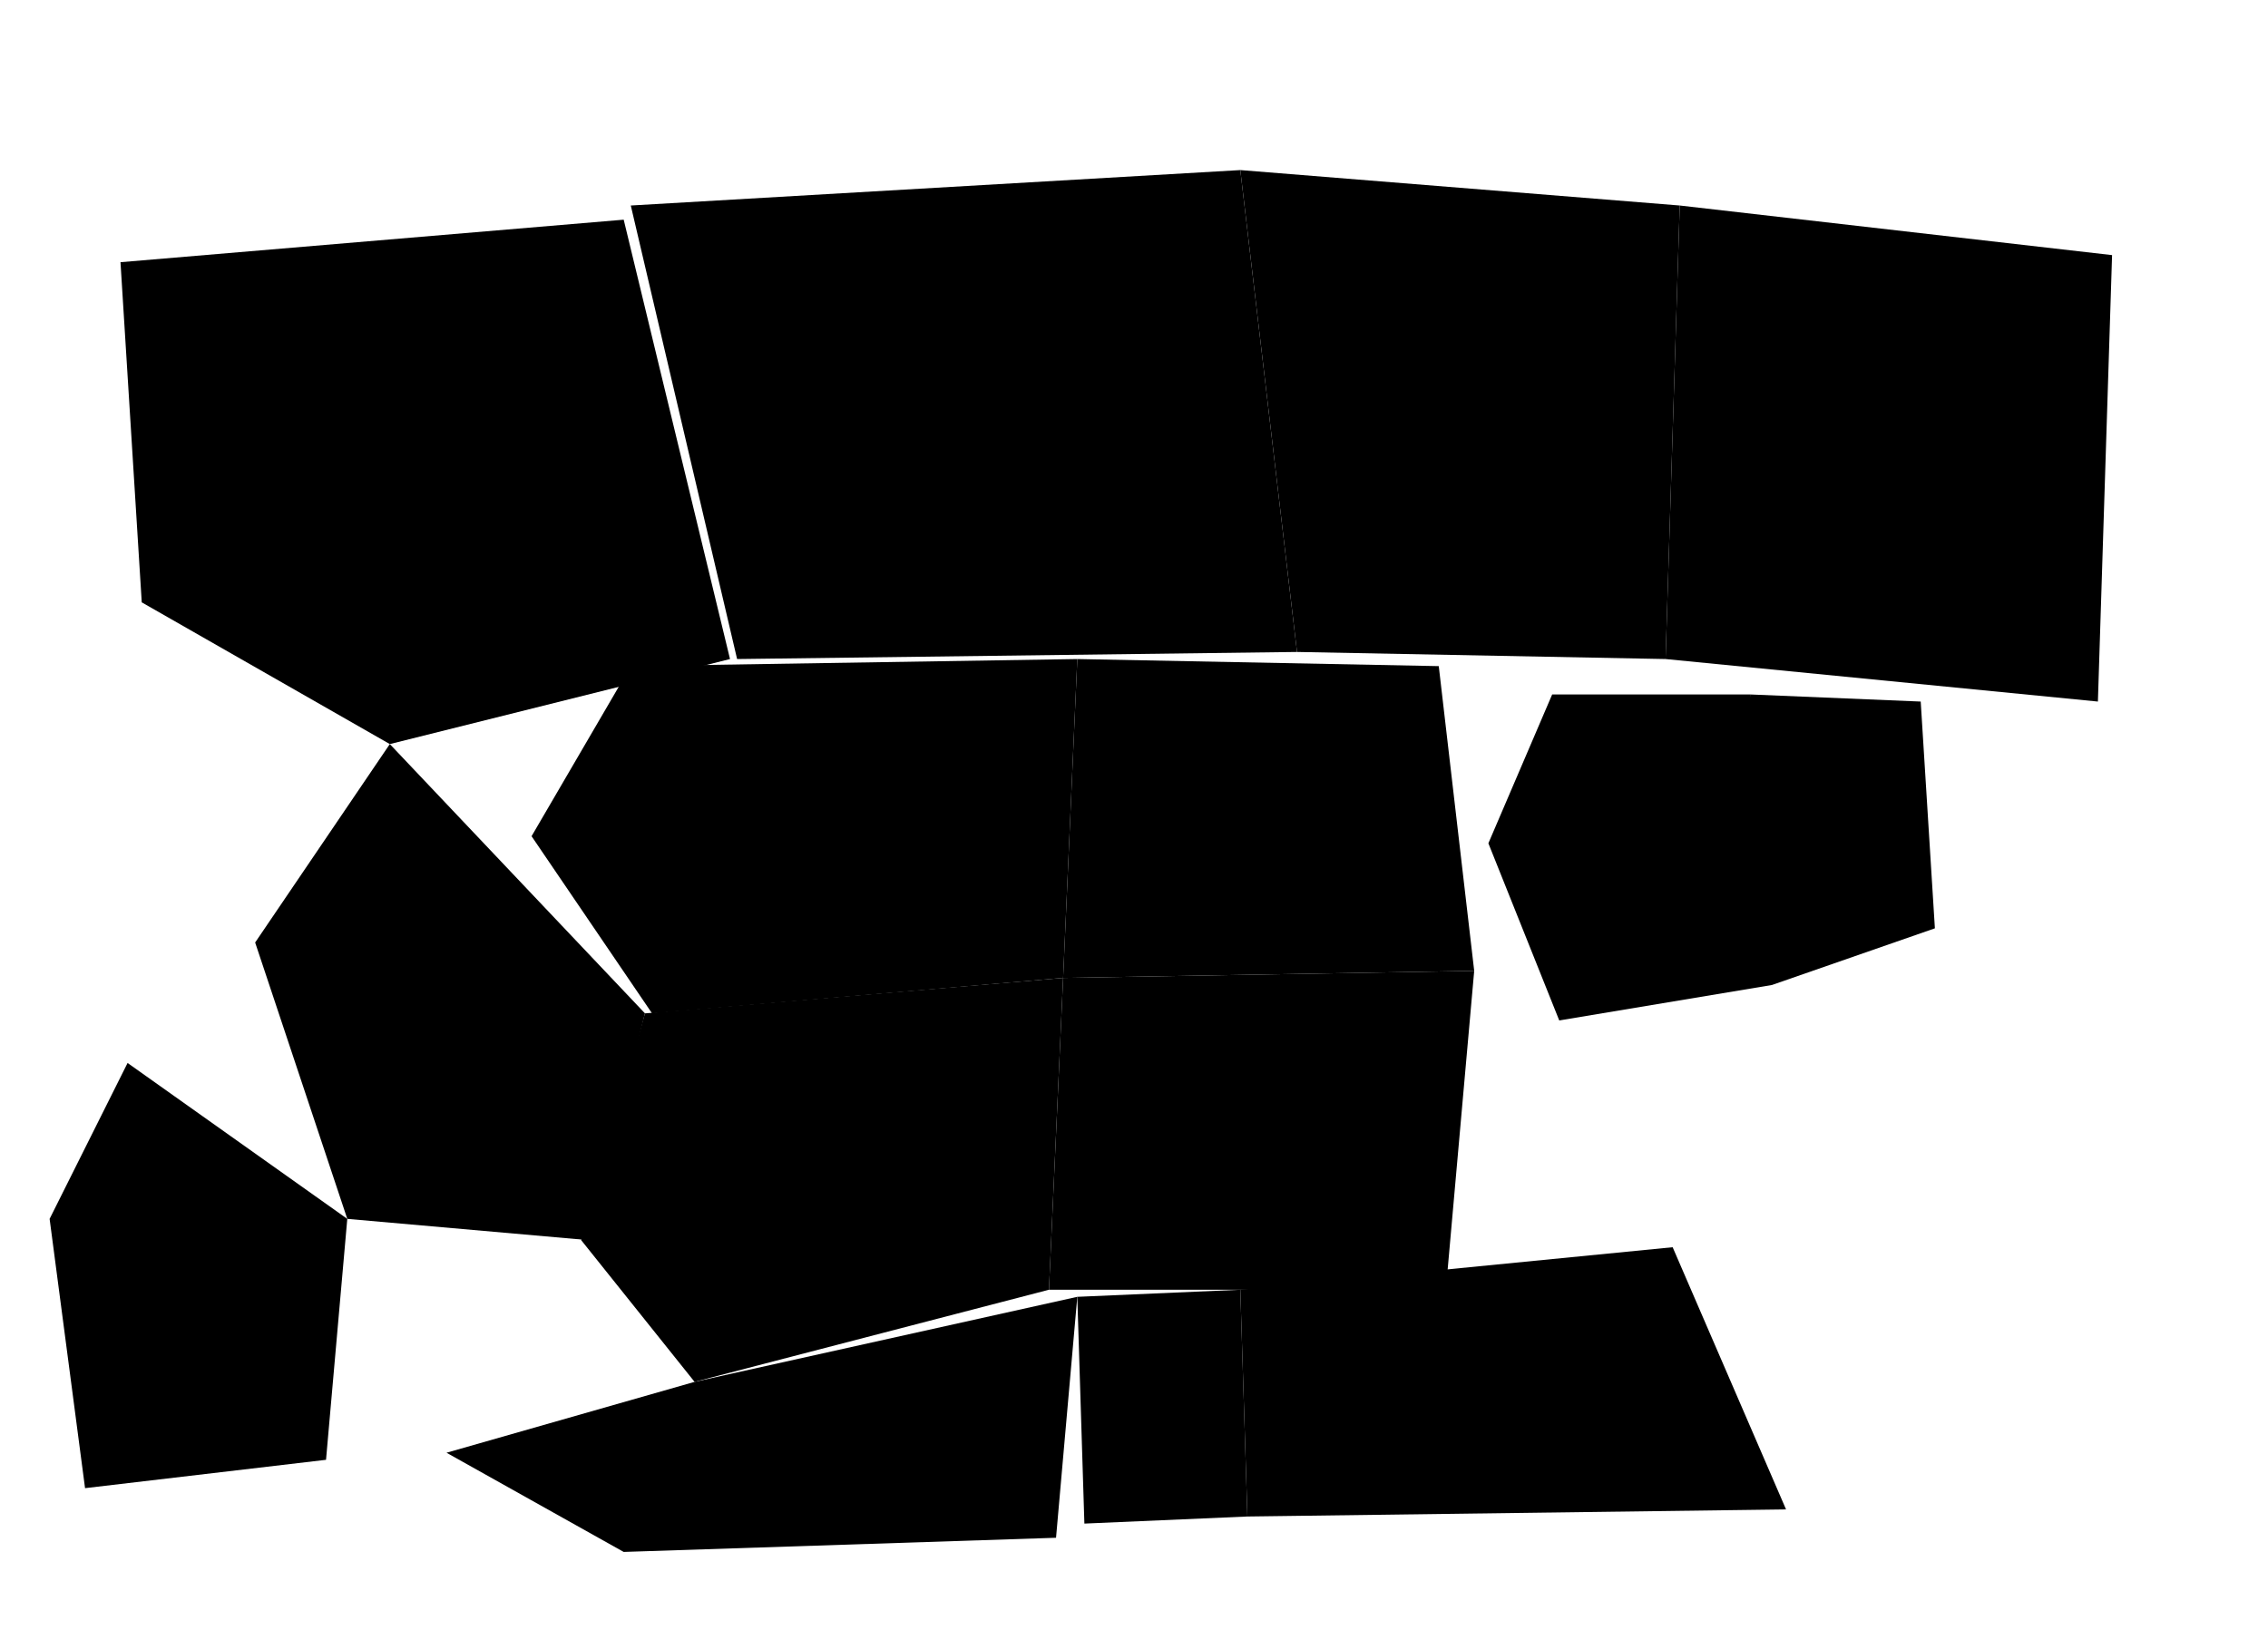
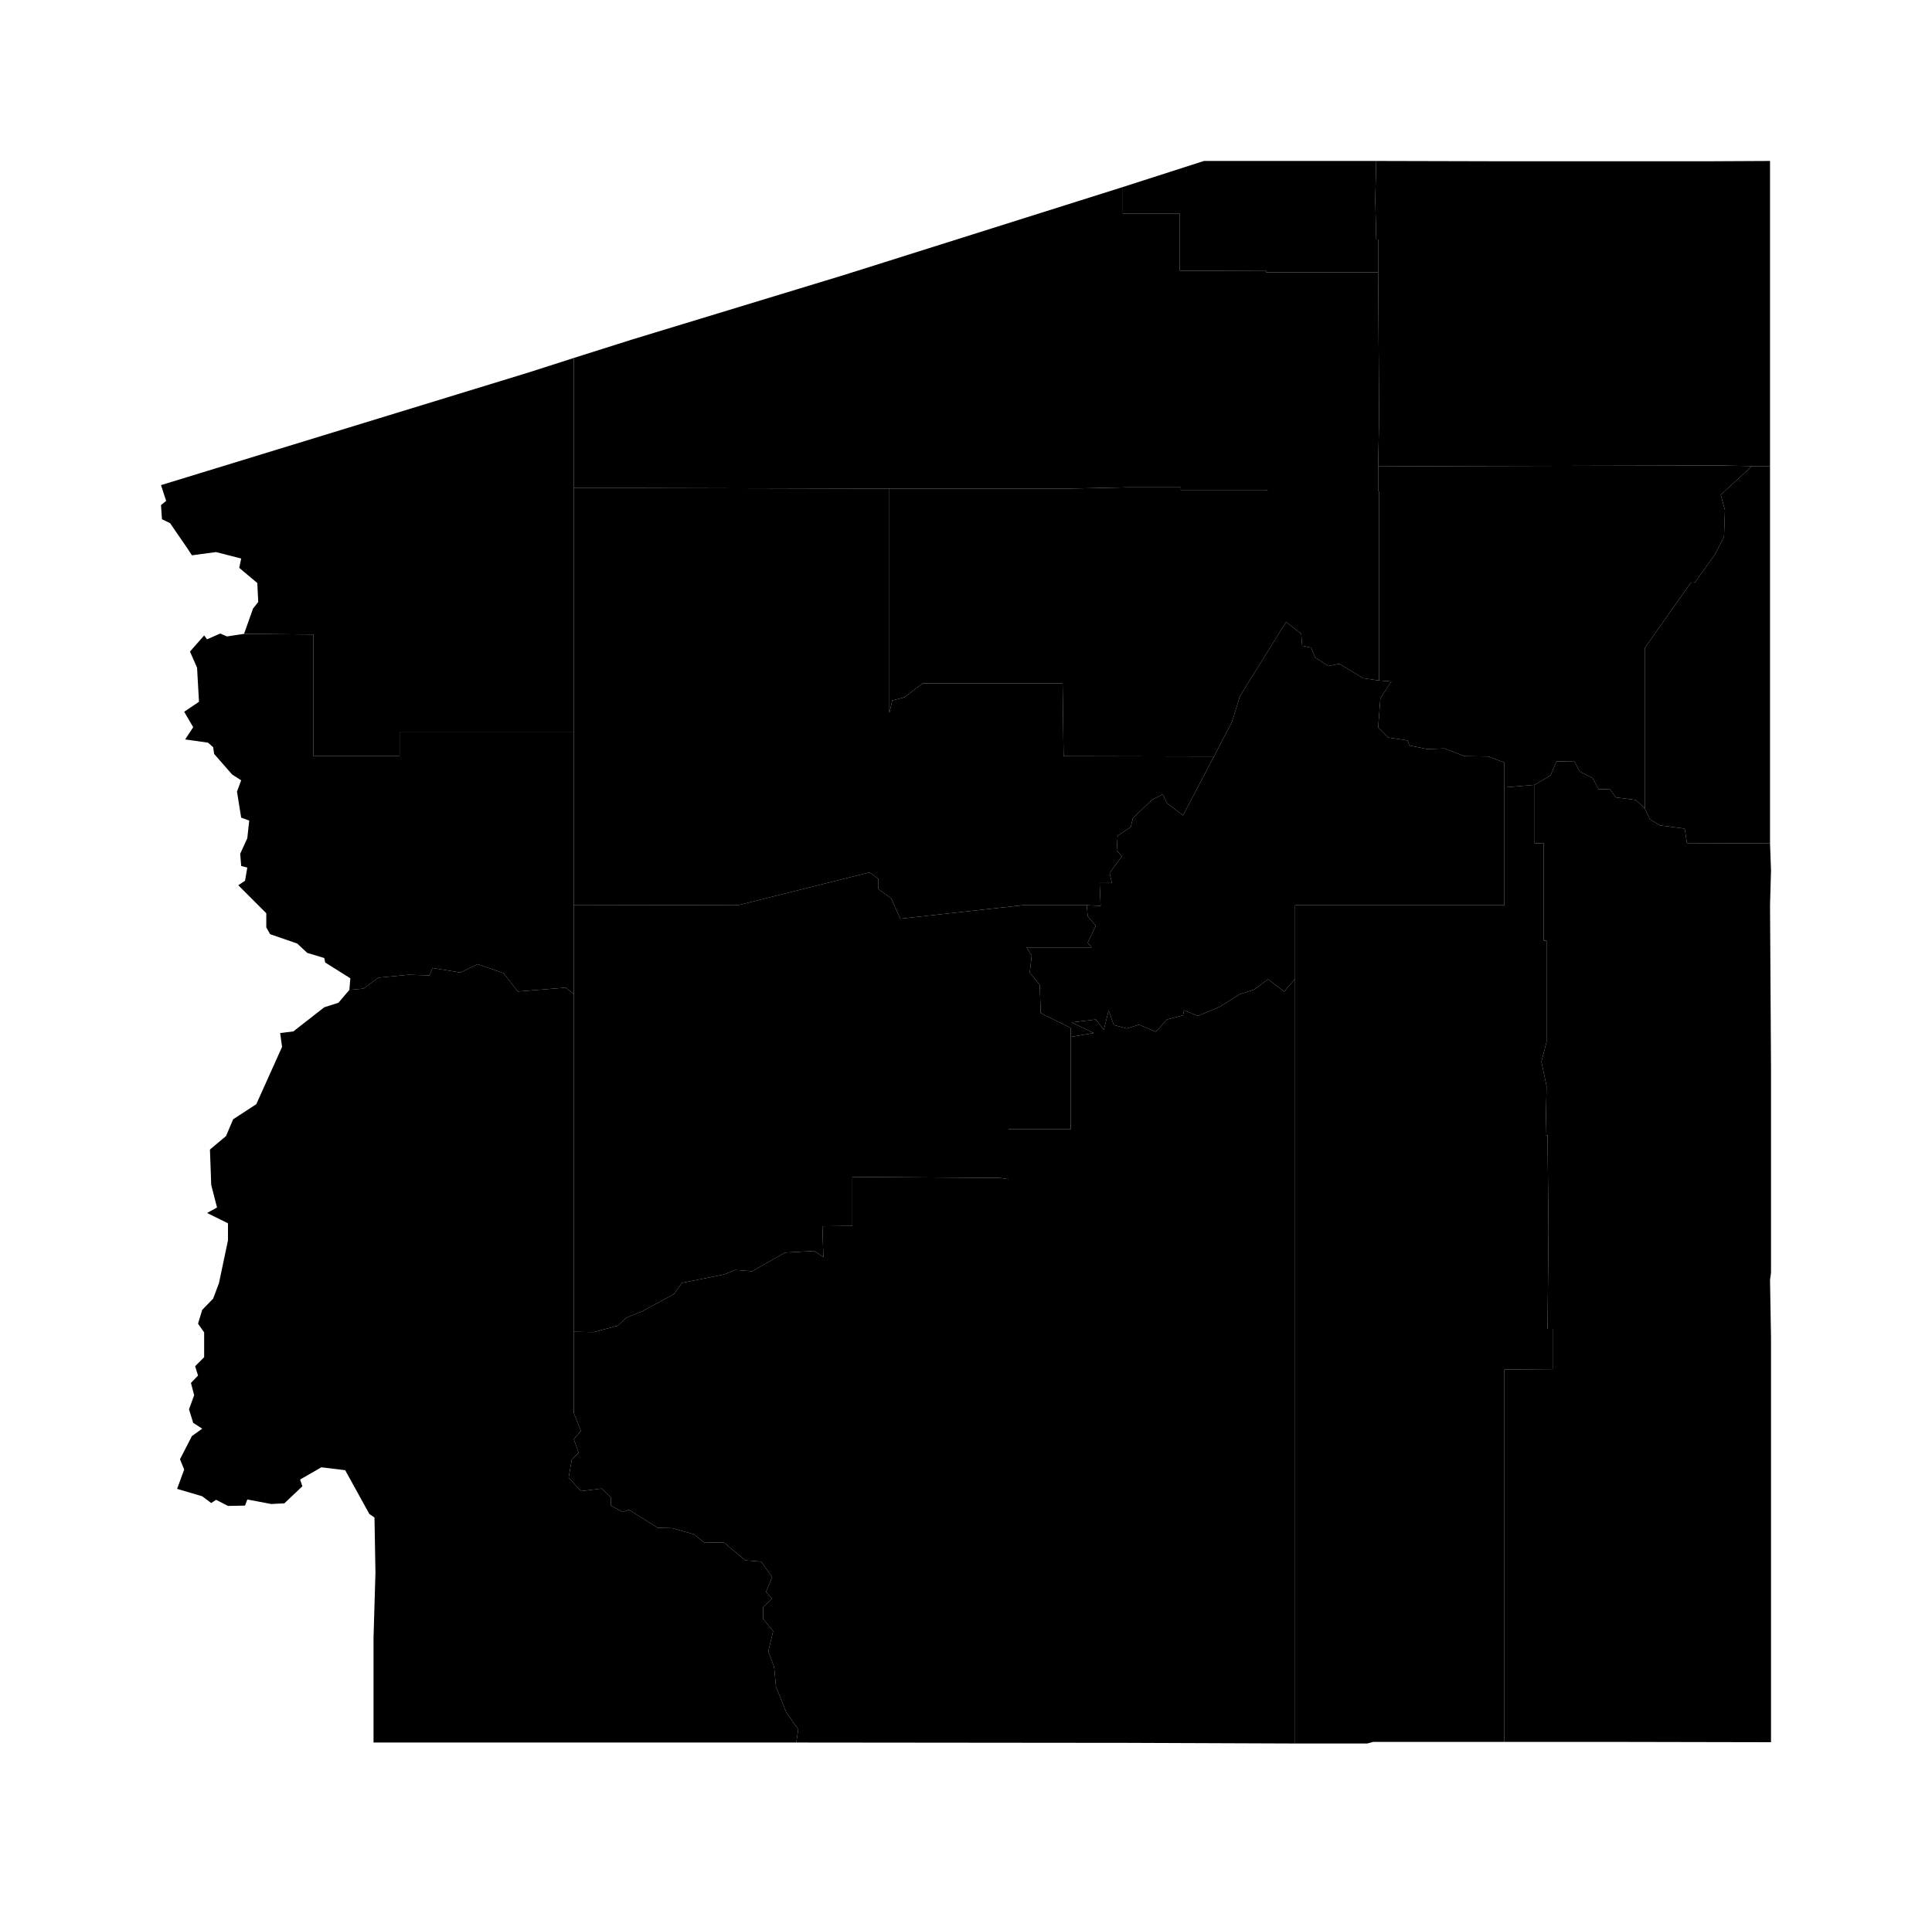
- <svg xmlns="http://www.w3.org/2000/svg" id="wtc-state-map-az" viewBox="0 0 640 460" role="img" aria-label="Arizona county map">
+ <svg xmlns="http://www.w3.org/2000/svg" viewBox="0 0 600 592" id="wtc-state-map-AZ" role="img" aria-label="az county map">
  <g class="wtc-counties">
-     <path id="wtc-county-mohave" class="wtc-county" data-county="Mohave" d="M34 74 L176 62 L206 186 L110 210 L40 170 Z" />
-     <path id="wtc-county-coconino" class="wtc-county" data-county="Coconino" d="M178 58 L350 48 L366 184 L208 186 Z" />
-     <path id="wtc-county-navajo" class="wtc-county" data-county="Navajo" d="M350 48 L474 58 L470 186 L366 184 Z" />
-     <path id="wtc-county-apache" class="wtc-county" data-county="Apache" d="M474 58 L596 72 L592 198 L470 186 Z" />
-     <path id="wtc-county-yavapai" class="wtc-county" data-county="Yavapai" d="M178 188 L304 186 L300 276 L184 286 L150 236 Z" />
-     <path id="wtc-county-gila" class="wtc-county" data-county="Gila" d="M304 186 L406 188 L416 274 L300 276 Z" />
-     <path id="wtc-county-greenlee" class="wtc-county" data-county="Greenlee" d="M494 196 L542 198 L546 262 L500 278 L486 236 Z" />
-     <path id="wtc-county-graham" class="wtc-county" data-county="Graham" d="M438 196 L494 196 L500 278 L440 288 L420 238 Z" />
-     <path id="wtc-county-la-paz" class="wtc-county" data-county="La Paz" d="M110 210 L182 286 L166 350 L98 344 L72 266 Z" />
-     <path id="wtc-county-maricopa" class="wtc-county" data-county="Maricopa" d="M182 286 L300 276 L296 364 L196 390 L164 350 Z" />
-     <path id="wtc-county-pinal" class="wtc-county" data-county="Pinal" d="M300 276 L416 274 L408 364 L296 364 Z" />
-     <path id="wtc-county-yuma" class="wtc-county" data-county="Yuma" d="M36 300 L98 344 L92 412 L24 420 L14 344 Z" />
-     <path id="wtc-county-pima" class="wtc-county" data-county="Pima" d="M196 390 L304 366 L298 434 L176 438 L126 410 Z" />
-     <path id="wtc-county-santa-cruz" class="wtc-county" data-county="Santa Cruz" d="M304 366 L350 364 L352 428 L306 430 Z" />
-     <path id="wtc-county-cochise" class="wtc-county" data-county="Cochise" d="M350 364 L472 352 L504 426 L352 428 Z" />
+     <path class="wtc-county" id="wtc-county-apache" data-county="Apache" d="M467.2,541.1L467.2,425.4L482.2,425.3L482.2,412.8L480.6,412.8L480.9,382.7L480.6,352.6L480.0,352.6L480.3,337.4L478.7,329.8L480.3,323.6L480.3,292.2L479.4,292.2L479.4,261.9L476.6,262.0L476.6,243.8L481.5,240.9L483.4,236.5L489.0,236.6L490.6,239.7L494.6,241.7L496.5,245.2L499.9,245.1L501.8,247.7L508.0,248.5L510.8,251.1L512.4,254.5L515.5,256.4L523.2,257.4L523.9,261.9L549.7,262.0L550.0,270.4L549.7,281.2L550.0,331.5L550.0,364.5L550.0,395.4L549.7,397.6L550.0,415.3L550.0,454.9L550.0,541.2L499.6,541.1L467.2,541.1Z" />
+     <path class="wtc-county" id="wtc-county-cochise" data-county="Cochise" d="M428.0,84.6L428.0,74.4L427.4,74.4L427.1,61.9L427.4,50.0L467.2,50.1L529.8,50.1L549.7,50.0L549.7,144.8L544.1,144.8L534.1,144.6L452.3,144.8L428.0,144.9L428.3,129.5L428.0,84.6Z" />
+     <path class="wtc-county" id="wtc-county-coconino" data-county="Coconino" d="M240.4,517.8L238.6,513.0L240.1,506.7L237.0,502.9L237.0,499.2L239.8,496.6L237.9,494.5L239.8,489.9L236.4,485.1L231.4,484.7L224.9,479.2L218.6,479.1L215.5,476.6L208.7,474.7L204.3,474.6L195.3,469.0L193.4,469.7L189.7,467.7L189.7,465.1L186.9,462.4L180.4,463.2L176.6,459.0L177.6,453.3L179.7,451.3L178.2,447.1L180.4,444.5L178.2,439.0L178.2,413.7L184.4,413.8L191.9,411.8L194.4,409.4L199.7,407.2L209.3,402.0L211.8,398.5L224.9,395.9L228.3,394.5L233.6,394.9L243.8,389.1L252.9,388.6L255.7,390.5L255.4,380.9L264.7,380.8L264.7,365.6L310.4,365.9L313.2,366.3L313.2,350.8L332.5,350.8L332.5,322.1L339.7,320.9L332.8,317.6L340.3,316.7L342.8,319.9L344.3,313.9L345.9,318.4L349.9,319.5L353.7,318.3L359.0,320.5L362.4,316.7L367.4,315.4L367.7,313.8L372.0,315.6L378.9,312.7L385.1,308.8L389.5,307.4L393.8,304.2L398.8,308.0L402.2,304.1L402.2,541.6L350.2,541.4L247.3,541.3L247.9,537.2L244.2,532.0L241.0,524.0L240.4,517.8Z" />
+     <path class="wtc-county" id="wtc-county-gila" data-county="Gila" d="M332.5,322.1L332.5,319.3L323.2,314.7L322.9,306.0L319.8,302.1L320.4,296.9L318.8,294.3L339.0,294.3L337.8,292.8L340.3,287.6L337.8,284.6L337.5,281.2L341.8,281.4L341.5,274.3L345.3,274.3L344.6,271.2L348.4,266.0L346.8,264.2L347.1,259.6L351.2,256.9L351.8,254.2L357.7,248.5L361.1,246.7L362.4,249.5L367.4,253.3L377.0,235.0L382.6,224.2L385.1,216.2L399.4,193.2L404.1,196.9L404.4,200.6L407.2,201.2L408.4,204.2L412.5,206.9L415.9,206.2L423.4,210.7L428.3,211.4L432.1,211.7L428.7,216.9L428.0,226.0L431.1,229.1L437.1,230.0L437.7,231.6L443.3,232.7L448.6,232.5L454.8,234.9L462.3,235.0L467.2,236.9L467.2,244.6L467.2,281.2L402.2,281.2L402.2,304.1L398.8,308.0L393.8,304.2L389.5,307.4L385.1,308.8L378.9,312.7L372.0,315.6L367.7,313.8L367.4,315.4L362.4,316.7L359.0,320.5L353.7,318.3L349.9,319.5L345.9,318.4L344.3,313.9L342.8,319.9L340.3,316.7L332.8,317.6L339.7,320.9L332.5,322.1Z" />
+     <path class="wtc-county" id="wtc-county-graham" data-county="Graham" d="M467.2,244.6L467.2,236.9L462.3,235.0L454.8,234.9L448.6,232.5L443.3,232.7L437.7,231.6L437.1,230.0L431.1,229.1L428.0,226.0L428.7,216.9L432.1,211.7L428.3,211.4L428.3,152.9L428.0,152.4L428.0,144.9L452.3,144.8L534.1,144.6L544.1,144.8L534.4,153.7L535.7,158.5L535.4,166.8L532.6,172.2L526.4,180.9L525.1,181.0L510.8,201.3L510.8,251.1L508.0,248.5L501.8,247.7L499.9,245.1L496.5,245.2L494.6,241.7L490.6,239.7L489.0,236.6L483.4,236.5L481.5,240.9L476.6,243.8L467.2,244.6Z" />
+     <path class="wtc-county" id="wtc-county-greenlee" data-county="Greenlee" d="M510.8,251.1L510.8,201.3L525.1,181.0L526.4,180.9L532.6,172.2L535.4,166.8L535.7,158.5L534.4,153.7L544.1,144.8L549.7,144.8L549.7,175.3L549.7,212.6L549.7,262.0L523.9,261.9L523.2,257.4L515.5,256.4L512.4,254.5L510.8,251.1Z" />
+     <path class="wtc-county" id="wtc-county-la-paz" data-county="La Paz" d="M66.2,232.1L64.6,230.7L57.5,229.7L60.0,225.9L57.2,221.1L61.8,218.0L61.2,207.4L59.0,202.4L63.4,197.4L64.3,198.6L68.4,196.8L70.5,197.7L75.8,196.9L97.3,197.1L97.3,234.8L124.1,234.8L124.1,227.3L178.2,227.3L178.2,281.1L178.2,308.8L175.7,306.8L160.8,308.0L156.4,302.3L148.3,299.5L143.0,302.1L134.3,300.7L133.4,303.0L126.9,302.8L117.5,303.7L112.9,307.1L108.5,307.5L108.8,303.9L101.0,299.0L100.7,297.6L95.4,296.0L92.3,293.1L83.9,290.2L82.7,288.1L82.7,283.7L74.0,275.0L76.1,273.6L76.8,269.5L74.9,269.0L74.6,265.2L76.8,260.4L77.4,254.9L74.9,254.0L73.6,245.9L74.9,242.4L72.1,240.6L66.5,234.2L66.2,232.1Z" />
+     <path class="wtc-county" id="wtc-county-maricopa" data-county="Maricopa" d="M178.2,227.3L178.2,151.6L197.8,151.6L276.2,151.8L276.2,221.5L277.1,217.6L280.9,216.6L286.5,212.3L330.0,212.3L330.3,234.9L377.0,235.0L367.4,253.3L362.4,249.5L361.1,246.7L357.7,248.5L351.8,254.2L351.2,256.9L347.1,259.6L346.8,264.2L348.4,266.0L344.6,271.2L345.3,274.3L341.5,274.3L341.8,281.4L337.5,281.2L317.6,281.2L279.6,285.4L276.8,279.1L272.8,276.2L272.8,273.0L270.0,271.0L229.2,281.2L178.2,281.1L178.2,227.3Z" />
+     <path class="wtc-county" id="wtc-county-mohave" data-county="Mohave" d="M116.0,527.7L116.0,508.8L116.6,488.5L116.3,471.4L114.7,470.3L107.2,456.7L99.8,455.8L93.2,459.6L93.9,461.7L88.3,467.0L84.2,467.2L76.8,465.8L76.1,467.7L70.8,467.8L67.1,465.9L65.6,466.9L62.8,464.8L55.0,462.5L57.2,456.5L55.9,453.3L59.6,446.1L62.8,443.8L60.0,442.0L58.7,437.8L60.3,433.4L59.3,429.6L61.5,427.3L60.6,424.4L63.4,421.6L63.4,413.9L61.5,411.2L62.8,406.9L66.2,403.4L68.0,398.6L70.8,385.3L70.8,380.0L64.3,376.8L67.4,375.1L65.6,368.1L65.2,357.1L70.2,352.9L72.4,347.7L79.6,343.0L87.6,325.2L87.0,320.9L91.1,320.4L100.7,312.9L105.1,311.5L108.5,307.5L112.9,307.1L117.5,303.7L126.9,302.8L133.4,303.0L134.3,300.7L143.0,302.1L148.3,299.5L156.4,302.3L160.8,308.0L175.7,306.8L178.2,308.8L178.2,413.7L178.2,439.0L180.4,444.5L178.2,447.1L179.7,451.3L177.6,453.3L176.6,459.0L180.4,463.2L186.9,462.4L189.7,465.1L189.7,467.7L193.4,469.7L195.3,469.0L204.3,474.6L208.7,474.7L215.5,476.6L218.6,479.1L224.9,479.2L231.4,484.7L236.4,485.1L239.8,489.9L237.9,494.5L239.8,496.6L237.0,499.2L237.0,502.9L240.1,506.7L238.6,513.0L240.4,517.8L241.0,524.0L244.2,532.0L247.9,537.2L247.3,541.3L215.8,541.3L178.2,541.3L116.0,541.3L116.0,527.7Z" />
+     <path class="wtc-county" id="wtc-county-navajo" data-county="Navajo" d="M402.2,541.6L402.2,304.1L402.2,281.2L467.2,281.2L467.2,244.6L476.6,243.8L476.6,262.0L479.4,261.9L479.4,292.2L480.3,292.2L480.3,323.6L478.7,329.8L480.3,337.4L480.0,352.6L480.6,352.6L480.9,382.7L480.6,412.8L482.2,412.8L482.2,425.3L467.2,425.4L467.2,541.1L426.5,541.1L424.6,541.6L402.2,541.6Z" />
+     <path class="wtc-county" id="wtc-county-pima" data-county="Pima" d="M178.2,151.6L178.2,111.2L196.2,105.5L262.2,85.4L348.7,58.1L348.7,66.4L366.4,66.4L366.4,84.1L393.2,84.2L393.2,84.6L428.0,84.6L428.3,129.5L428.0,144.9L428.0,152.4L393.8,152.4L392.9,152.2L366.7,152.2L366.7,151.4L349.9,151.4L331.3,151.8L276.2,151.8L197.8,151.6L178.2,151.6Z" />
+     <path class="wtc-county" id="wtc-county-pinal" data-county="Pinal" d="M377.0,235.0L330.3,234.9L330.0,212.3L286.5,212.3L280.9,216.6L277.1,217.6L276.2,221.5L276.2,151.8L331.3,151.8L349.9,151.4L366.7,151.4L366.7,152.2L392.9,152.2L393.8,152.4L428.0,152.4L428.3,152.9L428.3,211.4L423.4,210.7L415.9,206.2L412.5,206.9L408.4,204.2L407.2,201.2L404.4,200.6L404.1,196.9L399.4,193.2L385.1,216.2L382.6,224.2L377.0,235.0Z" />
+     <path class="wtc-county" id="wtc-county-santa-cruz" data-county="Santa Cruz" d="M428.0,84.6L393.2,84.6L393.2,84.2L366.4,84.1L366.4,66.4L348.7,66.4L348.7,58.1L373.9,50.0L427.4,50.0L427.1,61.9L427.4,74.4L428.0,74.4L428.0,84.6Z" />
+     <path class="wtc-county" id="wtc-county-yavapai" data-county="Yavapai" d="M178.2,413.7L178.2,308.8L178.2,281.1L229.2,281.2L270.0,271.0L272.8,273.0L272.8,276.2L276.8,279.1L279.6,285.4L317.6,281.2L337.5,281.2L337.8,284.6L340.3,287.6L337.8,292.8L339.0,294.3L318.8,294.3L320.4,296.9L319.8,302.1L322.9,306.0L323.2,314.7L332.5,319.3L332.5,322.1L332.5,350.8L313.2,350.8L313.2,366.3L310.4,365.9L264.7,365.6L264.7,380.8L255.4,380.9L255.7,390.5L252.9,388.6L243.8,389.1L233.6,394.9L228.3,394.5L224.9,395.9L211.8,398.5L209.3,402.0L199.7,407.2L194.4,409.4L191.9,411.8L184.4,413.8L178.2,413.7Z" />
+     <path class="wtc-county" id="wtc-county-yuma" data-county="Yuma" d="M58.1,170.2L52.8,162.5L50.3,161.3L50.0,156.9L51.6,155.6L50.0,150.7L164.5,115.6L178.2,111.2L178.2,151.6L178.2,227.3L124.1,227.3L124.1,234.8L97.3,234.8L97.3,197.1L75.8,196.9L78.6,189.0L80.2,187.0L79.9,181.1L74.3,176.4L74.9,173.5L67.1,171.5L59.6,172.5L58.1,170.2Z" />
  </g>
</svg>
